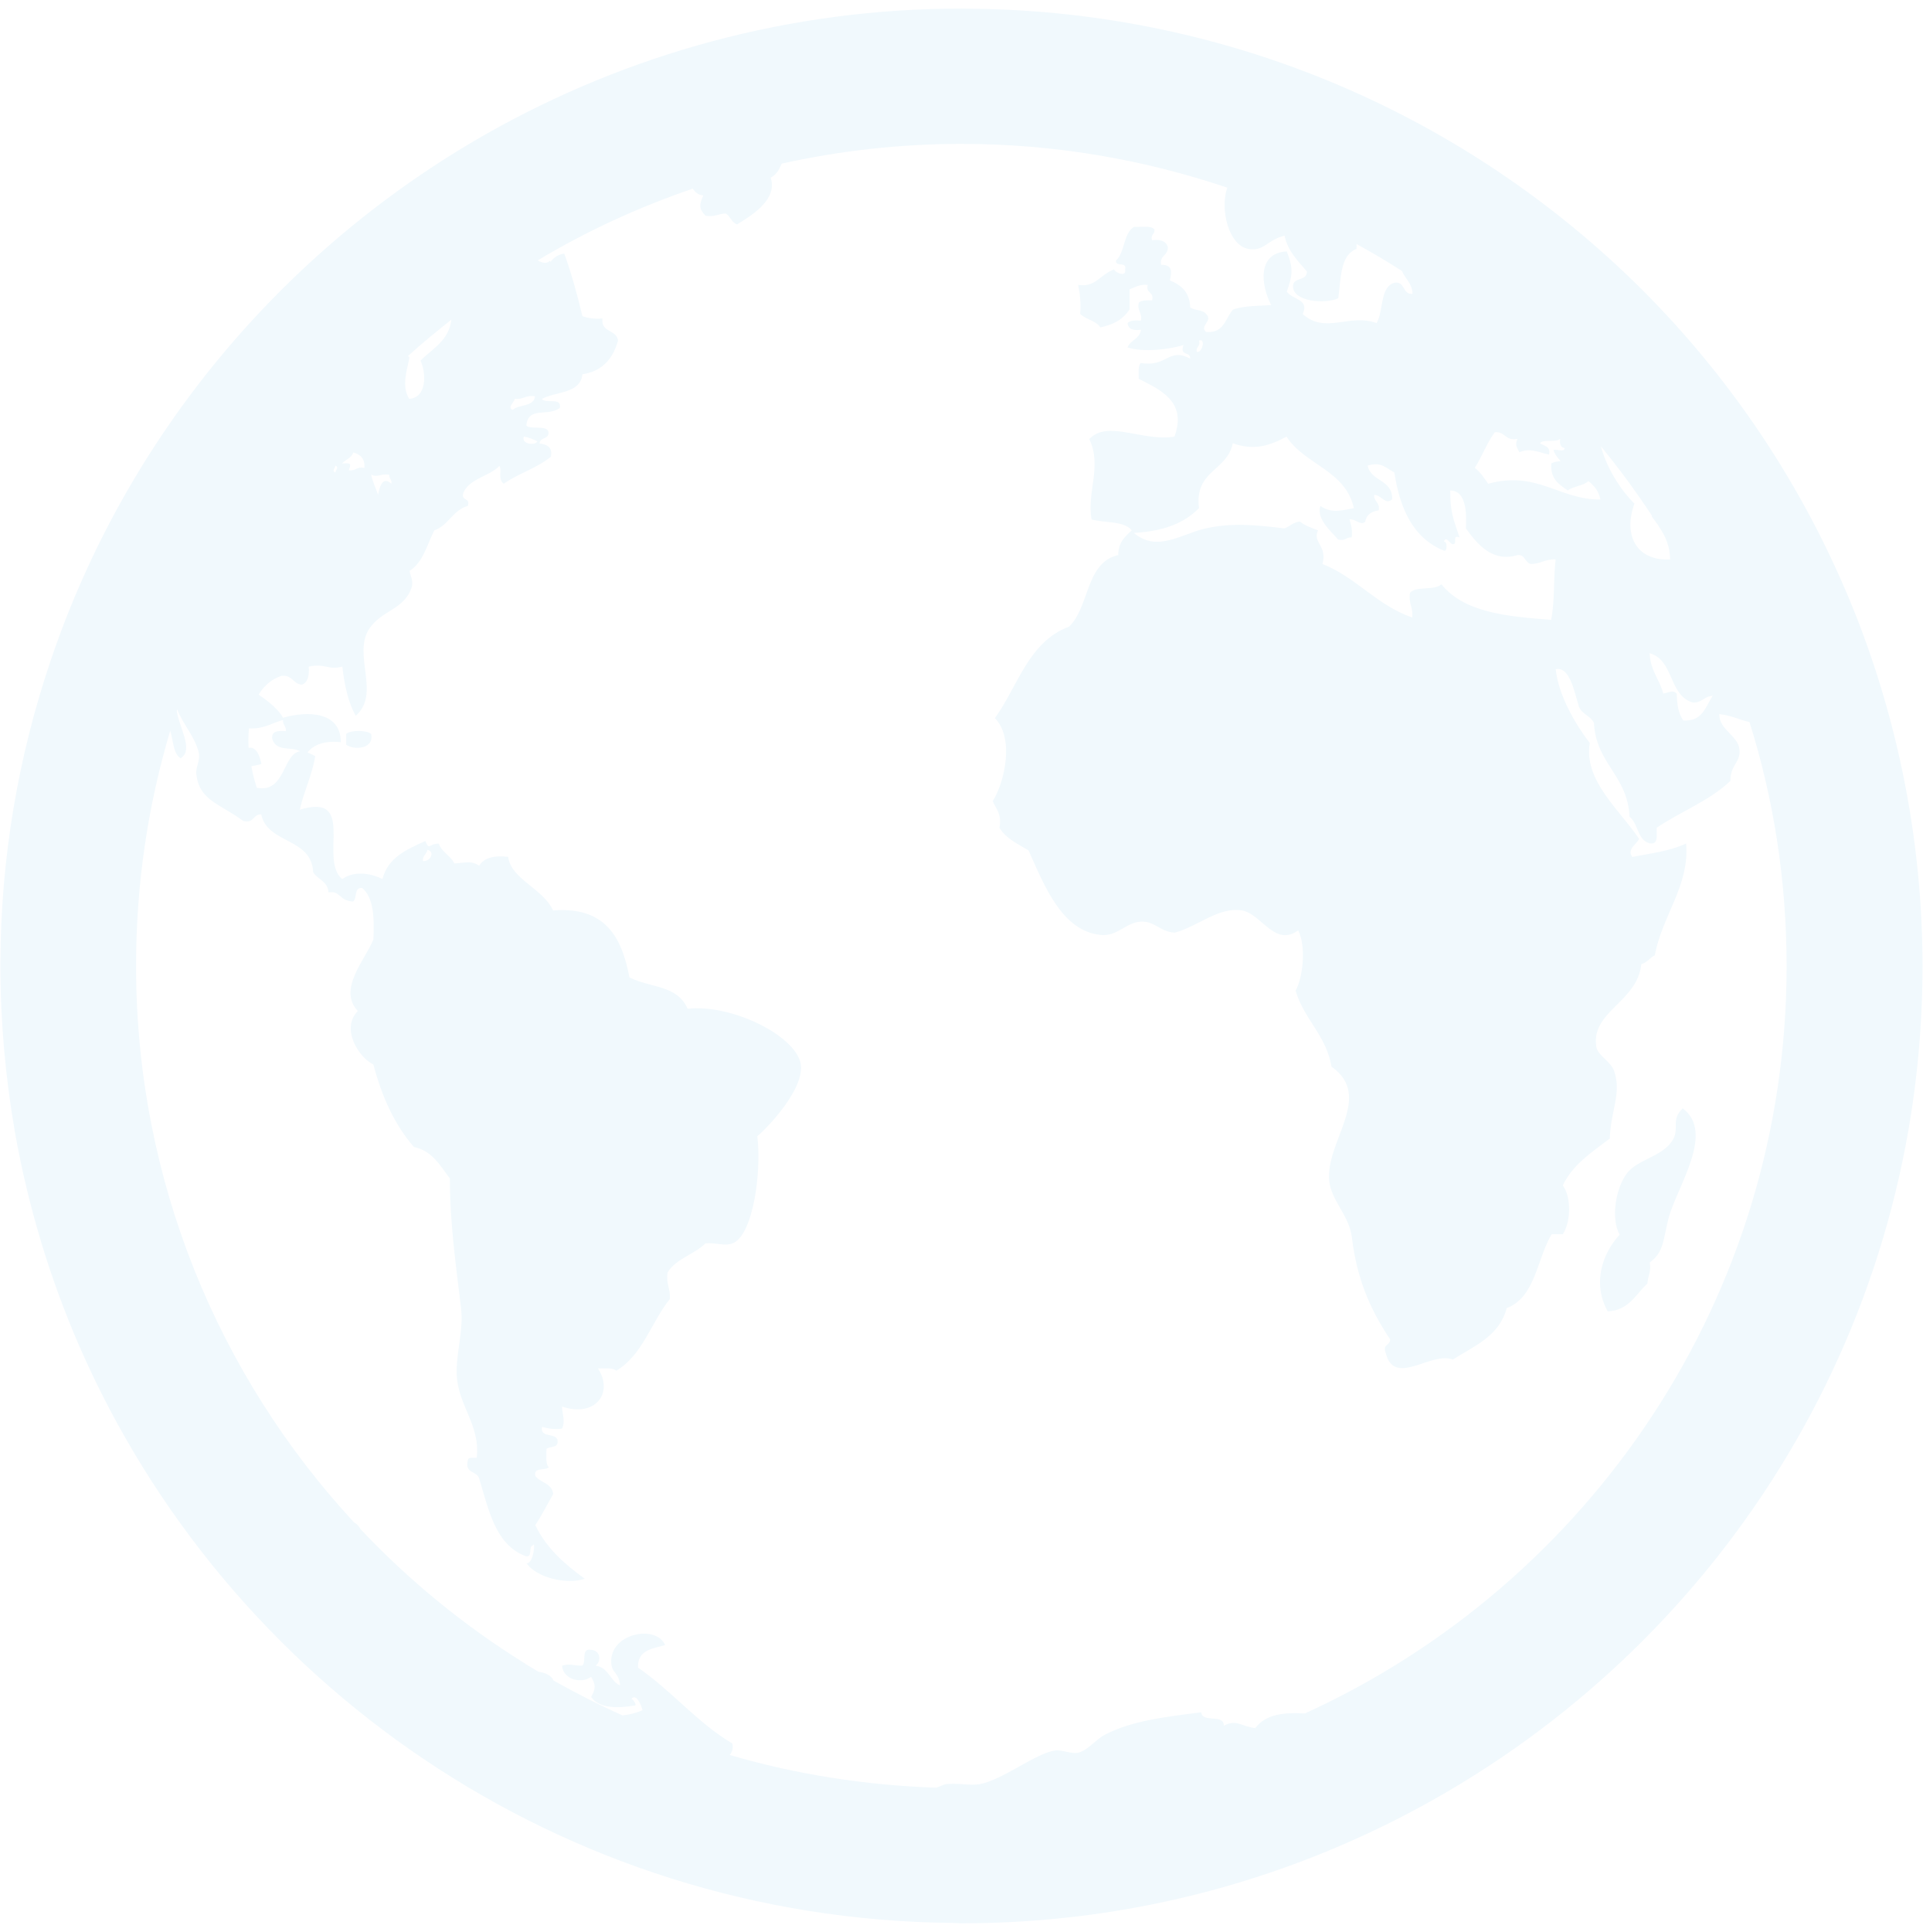
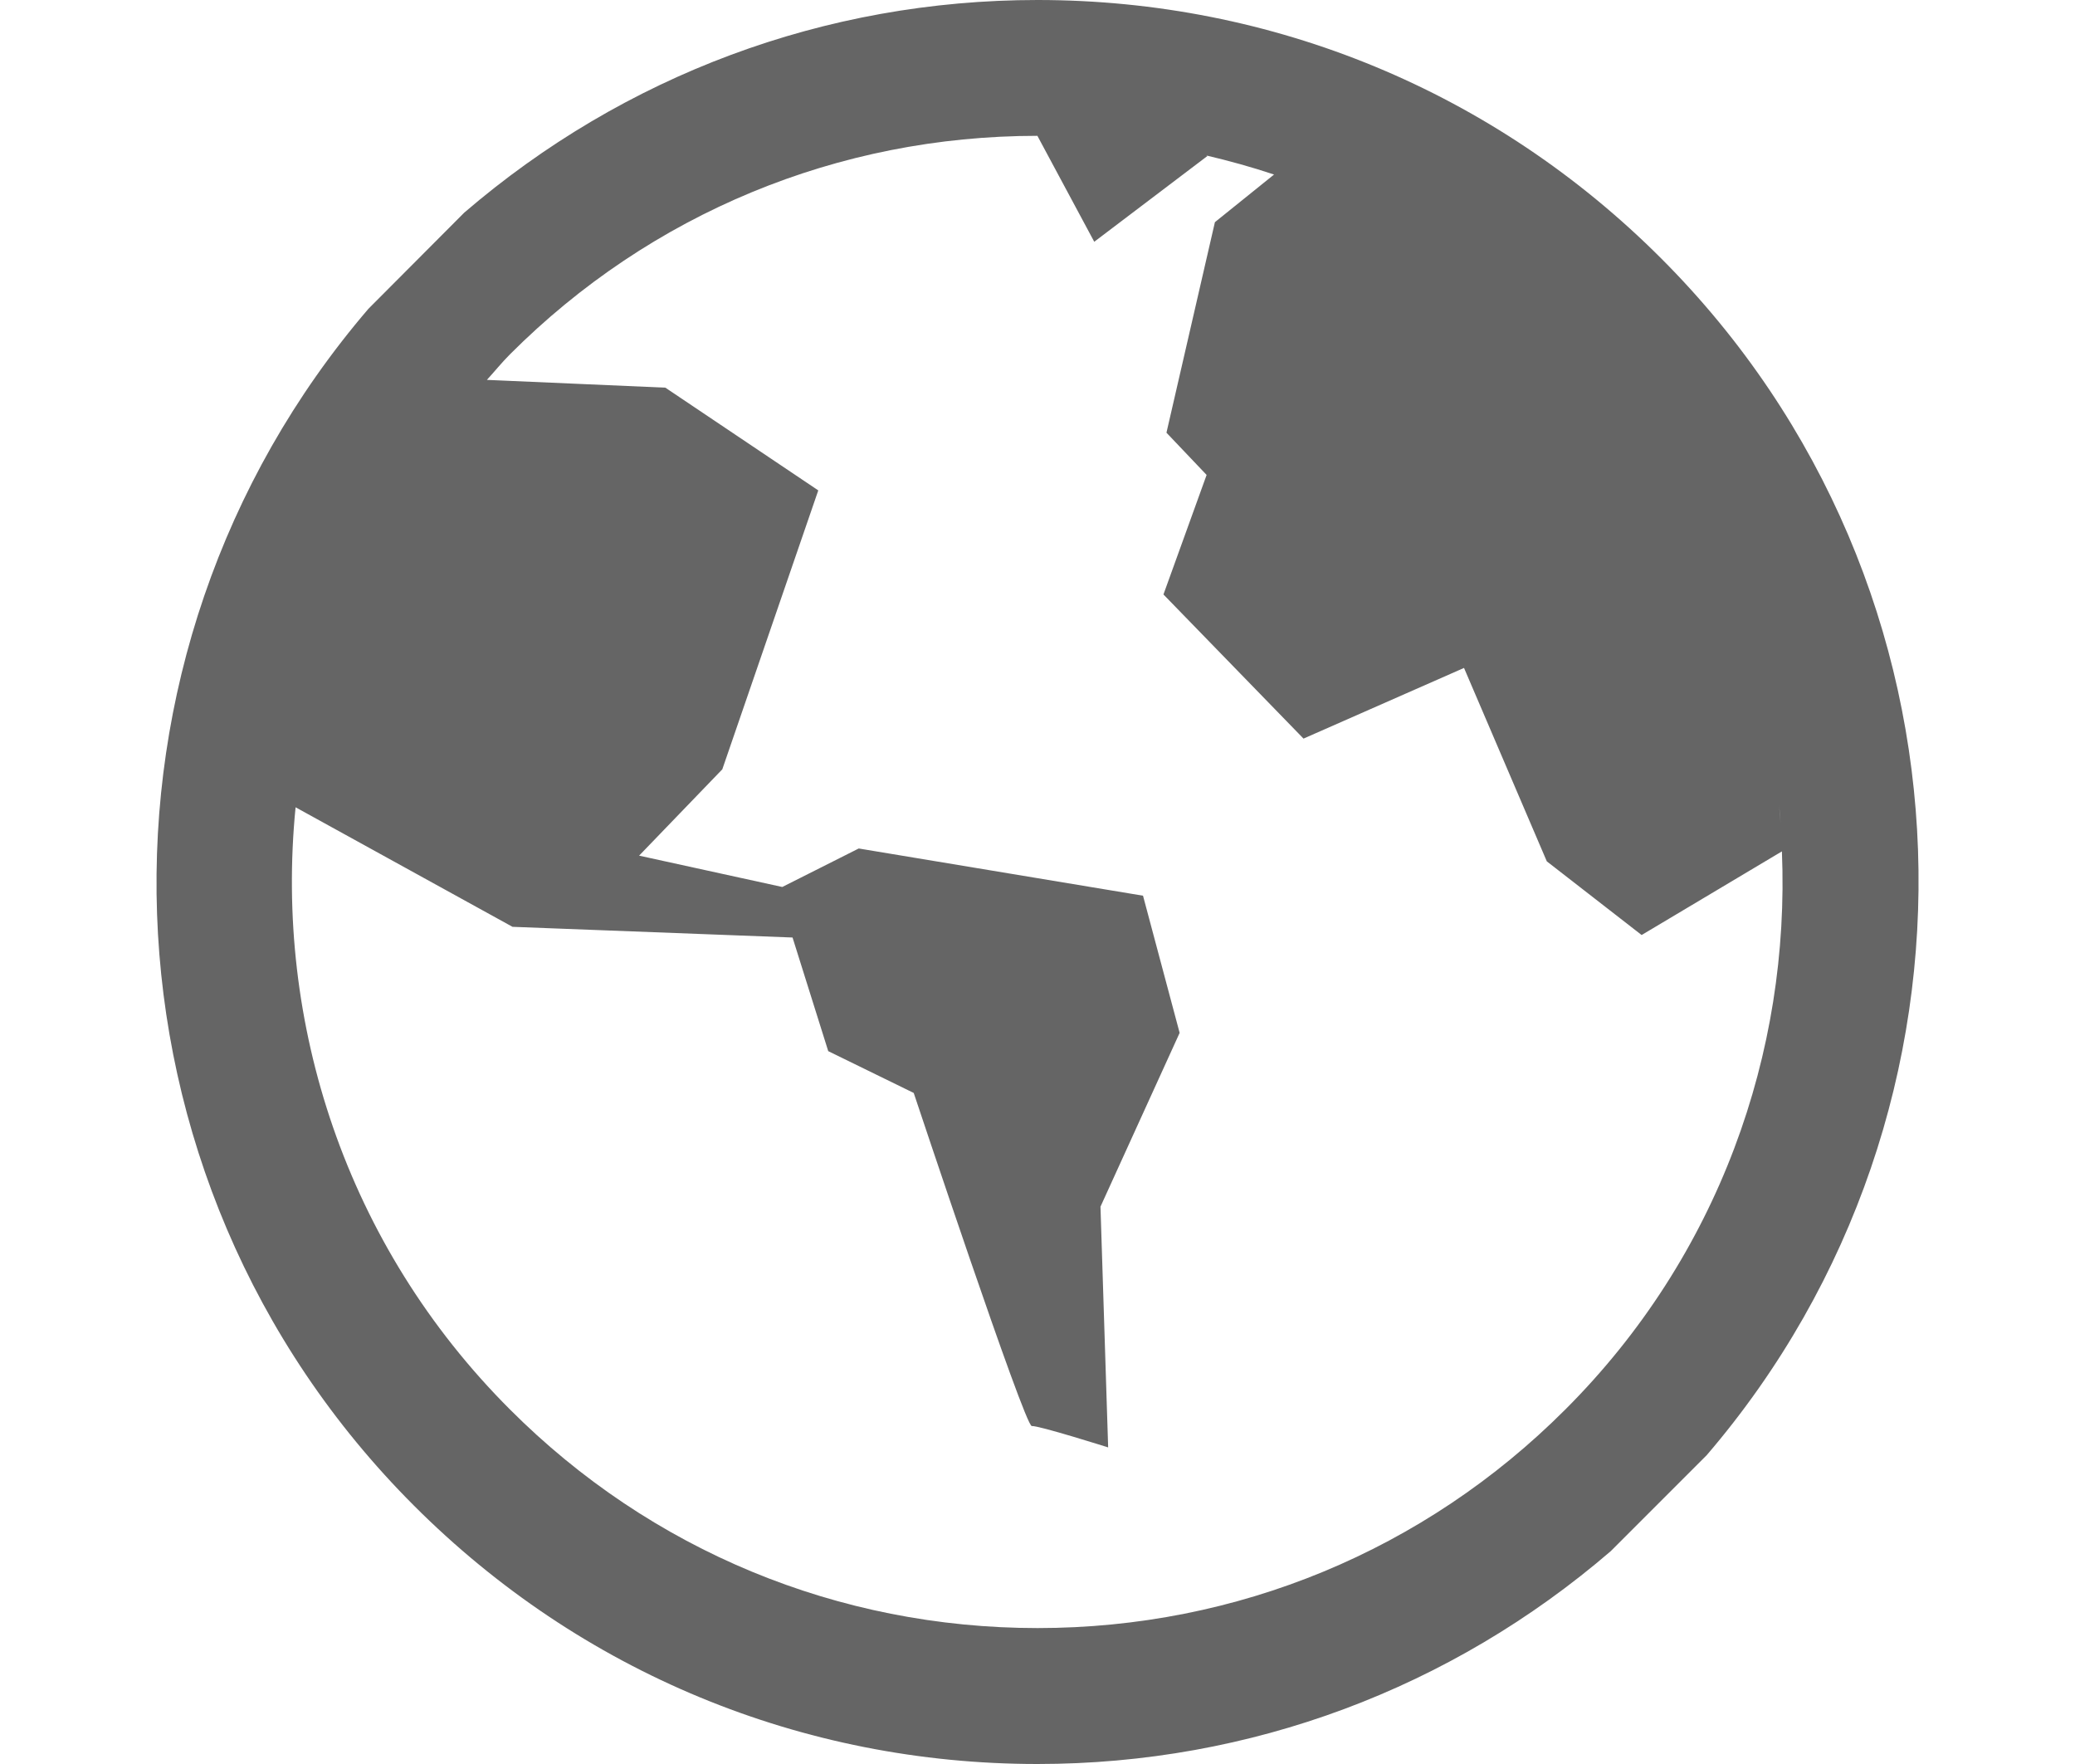
- <svg xmlns="http://www.w3.org/2000/svg" version="1.1" id="Layer_1" x="0px" y="0px" width="14.809px" height="14.877px" viewBox="0 0 14.809 14.877" enable-background="new 0 0 14.809 14.877" xml:space="preserve">
-   <g id="Your_Icon_8_">
-     <path fill="#F1F9FD" d="M2.667,5.651c0,0.028,0,0.055,0,0.084c0.064,0.045,0.218,0.03,0.191-0.084   C2.822,5.621,2.702,5.621,2.667,5.651z" />
-     <path fill="#F1F9FD" d="M12.689,9.884c0.003-0.062,0.031-0.09,0.018-0.163c0.111-0.08,0.102-0.176,0.145-0.341   c0.065-0.244,0.36-0.658,0.109-0.845c-0.092,0.084-0.027,0.15-0.072,0.234c-0.074,0.139-0.279,0.155-0.361,0.27   c-0.09,0.125-0.118,0.354-0.053,0.468c-0.133,0.146-0.212,0.373-0.092,0.591C12.548,10.09,12.599,9.965,12.689,9.884z" />
-     <path fill="#F1F9FD" d="M14.321,4.807c-0.377-0.982-0.955-1.863-1.688-2.591c-1.324-1.312-3.144-2.13-5.156-2.149   c-0.024,0-0.048-0.001-0.07-0.001c-1.331,0-2.578,0.352-3.657,0.963c-1.57,0.891-2.781,2.334-3.363,4.067   c-0.246,0.73-0.382,1.512-0.384,2.323c0,0.008,0,0.012,0,0.019c0,0.436,0.04,0.863,0.112,1.28c0.102,0.575,0.27,1.128,0.497,1.65   c1.131,2.591,3.711,4.41,6.723,4.439c0.023,0,0.047,0.003,0.072,0.003c1.327,0,2.57-0.35,3.646-0.959   c2.242-1.267,3.755-3.664,3.755-6.414C14.807,6.511,14.633,5.625,14.321,4.807z M9.668,13.307   c-0.111-0.014-0.146-0.071-0.242-0.018c0.003-0.095-0.166-0.018-0.174-0.104c-0.275,0.036-0.533,0.064-0.742,0.173   c-0.075,0.04-0.131,0.121-0.207,0.139c-0.052,0.01-0.124-0.024-0.175-0.018c-0.152,0.021-0.406,0.229-0.585,0.26   c-0.083,0.012-0.167-0.012-0.263,0c-0.021,0.009-0.045,0.017-0.068,0.027c-0.552-0.019-1.085-0.104-1.591-0.252   c0.014-0.021,0.029-0.042,0.02-0.088c-0.273-0.163-0.467-0.406-0.727-0.585c-0.005-0.132,0.106-0.146,0.209-0.173   c-0.068-0.162-0.43-0.092-0.415,0.138c0.004,0.079,0.06,0.072,0.068,0.173c-0.077-0.035-0.089-0.141-0.189-0.153   c0.047-0.032,0.039-0.118-0.035-0.122c-0.08-0.015-0.032,0.096-0.068,0.122c-0.086,0-0.084-0.019-0.155,0   c0.008,0.106,0.148,0.143,0.224,0.086c0.036,0.061,0.036,0.093,0,0.155c0.065,0.095,0.225,0.085,0.328,0.067   c0.034,0.004-0.004-0.048-0.017-0.052c0.036-0.046,0.076,0.049,0.085,0.087c-0.052,0.023-0.104,0.035-0.155,0.04   c-0.183-0.082-0.357-0.171-0.53-0.268c-0.019-0.042-0.064-0.06-0.116-0.068l0,0c-0.036-0.02-0.07-0.043-0.104-0.062   c0,0,0,0,0-0.003c-0.002,0-0.002,0-0.006-0.002c-0.465-0.289-0.887-0.635-1.26-1.03c-0.013-0.023-0.029-0.042-0.051-0.053   C1.684,10.596,1.048,9.09,1.048,7.438c0-0.629,0.091-1.235,0.263-1.811c0.024,0.073,0.021,0.174,0.08,0.212   c0.105-0.063-0.013-0.24-0.029-0.363c0-0.003,0.001-0.01,0.003-0.014c0.041,0.11,0.134,0.209,0.164,0.326   c0.018,0.065-0.022,0.112-0.017,0.171c0.021,0.205,0.181,0.229,0.362,0.363c0.087,0.02,0.073-0.054,0.138-0.051   C2.061,6.501,2.4,6.448,2.412,6.716C2.446,6.773,2.526,6.785,2.53,6.872c0.092-0.017,0.082,0.066,0.19,0.07   C2.753,6.916,2.724,6.83,2.79,6.838c0.088,0.074,0.094,0.229,0.086,0.396c-0.063,0.157-0.277,0.384-0.12,0.551   c-0.134,0.137,0.008,0.359,0.12,0.412c0.066,0.252,0.166,0.467,0.312,0.635c0.145,0.031,0.202,0.146,0.277,0.242   c0.001,0.365,0.049,0.681,0.086,0.999c0.021,0.172-0.04,0.345-0.033,0.515c0.01,0.234,0.183,0.387,0.154,0.637   c-0.028,0.003-0.066-0.007-0.068,0.018c-0.028,0.104,0.066,0.082,0.086,0.139c0.074,0.245,0.126,0.516,0.362,0.602   c0.054,0.007,0.014-0.079,0.054-0.084c0.018-0.046,0.006,0.146-0.051,0.137c0.074,0.108,0.305,0.169,0.449,0.12   c-0.153-0.111-0.295-0.234-0.381-0.413c0.049-0.075,0.093-0.159,0.138-0.24c-0.01-0.084-0.098-0.085-0.138-0.139   c-0.015-0.071,0.076-0.037,0.104-0.067c-0.027-0.025-0.017-0.088-0.018-0.14c0.021-0.022,0.083-0.006,0.086-0.052   c0.007-0.085-0.138-0.022-0.12-0.119C4.218,11,4.266,11.008,4.329,11.001c0.028-0.059,0-0.114,0-0.17   c0.255,0.087,0.401-0.105,0.276-0.294c0.051,0.003,0.113-0.009,0.141,0.018c0.202-0.117,0.269-0.372,0.413-0.552   c0.007-0.079-0.031-0.117-0.017-0.205C5.207,9.692,5.347,9.66,5.434,9.574c0.079-0.007,0.147,0.024,0.209,0   c0.158-0.062,0.224-0.55,0.19-0.825C5.899,8.697,6.231,8.357,6.16,8.164C6.084,7.95,5.614,7.731,5.296,7.768   c-0.079-0.185-0.289-0.16-0.448-0.242C4.79,7.218,4.662,6.978,4.26,7.011C4.181,6.839,3.937,6.772,3.914,6.598   c-0.11-0.013-0.187,0.008-0.223,0.068C3.626,6.625,3.593,6.643,3.5,6.649c-0.03-0.062-0.097-0.085-0.12-0.153   c-0.079,0-0.072,0.057-0.104-0.02C3.131,6.542,2.988,6.603,2.946,6.769c-0.062-0.032-0.202-0.076-0.31,0   C2.452,6.619,2.751,6.1,2.309,6.235c0.032-0.143,0.093-0.26,0.119-0.411c-0.021-0.015-0.042-0.022-0.06-0.03   c0.051-0.062,0.133-0.092,0.257-0.079c0-0.238-0.258-0.242-0.445-0.188C2.15,5.47,2.077,5.406,1.992,5.349   c0.042-0.068,0.099-0.12,0.177-0.145c0.085-0.008,0.087,0.064,0.157,0.068c0.046-0.017,0.057-0.071,0.052-0.139   c0.132-0.027,0.147,0.03,0.259,0C2.653,5.278,2.683,5.411,2.74,5.512c0.195-0.171-0.026-0.467,0.103-0.669   c0.097-0.147,0.275-0.147,0.33-0.327c0.009-0.057-0.013-0.08-0.018-0.12c0.103-0.064,0.134-0.201,0.19-0.312   c0.11-0.038,0.142-0.156,0.258-0.188c0.023-0.068-0.055-0.034-0.034-0.102c0.049-0.111,0.2-0.125,0.277-0.206   C3.869,3.615,3.831,3.689,3.88,3.725c0.11-0.078,0.258-0.121,0.363-0.208c0.015-0.075-0.031-0.095-0.087-0.102   c0.002-0.05,0.072-0.03,0.069-0.086C4.214,3.269,4.094,3.311,4.054,3.278c0.014-0.152,0.16-0.067,0.258-0.136   c0.017-0.087-0.109-0.03-0.138-0.07c0.106-0.059,0.296-0.038,0.312-0.19C4.64,2.859,4.721,2.761,4.76,2.624   C4.752,2.535,4.627,2.565,4.64,2.452C4.578,2.458,4.528,2.449,4.486,2.435c-0.04-0.167-0.084-0.329-0.14-0.482   c-0.05,0.007-0.08,0.031-0.105,0.062C4.238,2.013,4.236,2.01,4.231,2.01C4.214,2.033,4.174,2.025,4.142,2.005   c0.373-0.224,0.772-0.408,1.193-0.552c0.02,0.025,0.04,0.049,0.082,0.052C5.385,1.577,5.382,1.607,5.434,1.661   c0.071,0.013,0.1-0.017,0.157-0.017c0.035,0.022,0.044,0.07,0.086,0.084c0.132-0.08,0.312-0.198,0.259-0.36   c0.043-0.021,0.065-0.062,0.085-0.108C6.467,1.161,6.93,1.108,7.406,1.108c0.716,0,1.403,0.12,2.047,0.337   C9.395,1.611,9.463,1.892,9.617,1.917c0.119,0.021,0.146-0.072,0.277-0.102C9.92,1.936,9.998,2.01,10.066,2.09   c0.003,0.085-0.128,0.033-0.104,0.138c0.035,0.105,0.271,0.108,0.346,0.068c0.021-0.151,0.013-0.33,0.14-0.379   c0.002-0.015,0.002-0.028,0-0.038c0.12,0.065,0.237,0.135,0.351,0.208c0.02,0.056,0.079,0.093,0.081,0.176   c-0.082,0.005-0.054-0.099-0.14-0.086c-0.113,0.034-0.082,0.215-0.137,0.311c-0.21-0.077-0.396,0.088-0.569-0.07   c0.053-0.116-0.078-0.108-0.123-0.173c0.045-0.122,0.052-0.18,0-0.309c-0.23,0.012-0.199,0.261-0.12,0.413   C9.714,2.356,9.587,2.351,9.497,2.384c-0.06,0.067-0.068,0.185-0.208,0.172c-0.054-0.048,0.059-0.085,0-0.139   C9.264,2.384,9.201,2.392,9.167,2.367c-0.003-0.118-0.07-0.172-0.156-0.208c0.014-0.063,0.023-0.121-0.068-0.12   C8.93,1.966,8.999,1.969,8.995,1.901C8.982,1.858,8.939,1.841,8.874,1.85C8.859,1.801,8.899,1.806,8.891,1.765   C8.862,1.735,8.79,1.75,8.734,1.747c-0.082,0.05-0.068,0.194-0.138,0.259C8.589,2.059,8.681,2.01,8.666,2.074   c0.012,0.068-0.082,0.021-0.085,0c-0.113,0.044-0.142,0.14-0.277,0.12C8.318,2.26,8.327,2.333,8.32,2.417   c0.044,0.044,0.122,0.052,0.155,0.104C8.578,2.5,8.652,2.458,8.7,2.382c0-0.052,0-0.103,0-0.154   c0.042-0.015,0.076-0.041,0.14-0.034C8.823,2.261,8.891,2.245,8.874,2.313C8.832,2.312,8.79,2.311,8.771,2.331   C8.757,2.396,8.799,2.404,8.788,2.469C8.744,2.466,8.704,2.466,8.685,2.488c0.004,0.044,0.04,0.061,0.103,0.051   C8.78,2.61,8.706,2.618,8.685,2.675c0.12,0.041,0.324,0.015,0.431-0.018C9.082,2.744,9.171,2.704,9.167,2.761   c-0.17-0.088-0.176,0.069-0.38,0.034C8.763,2.819,8.771,2.87,8.771,2.917c0.152,0.079,0.377,0.169,0.275,0.445   C8.802,3.403,8.532,3.23,8.39,3.381C8.491,3.59,8.368,3.797,8.408,4C8.51,4.028,8.66,4.01,8.717,4.084   c-0.052,0.048-0.104,0.094-0.104,0.19c-0.254,0.058-0.22,0.403-0.38,0.552C7.921,4.942,7.84,5.285,7.663,5.53   c0.149,0.15,0.079,0.487-0.017,0.639c0.026,0.06,0.072,0.099,0.052,0.206c0.051,0.082,0.141,0.124,0.224,0.173   c0.121,0.271,0.257,0.62,0.553,0.651c0.13,0.016,0.197-0.097,0.312-0.102c0.11-0.005,0.144,0.077,0.261,0.085   c0.176-0.047,0.338-0.201,0.519-0.171c0.149,0.026,0.252,0.285,0.432,0.153c0.062,0.12,0.038,0.361-0.02,0.465   c0.067,0.223,0.235,0.342,0.277,0.585c0.327,0.23-0.048,0.575-0.018,0.879c0.016,0.152,0.152,0.266,0.174,0.43   c0.038,0.319,0.137,0.554,0.295,0.79c0.001,0.051-0.06,0.034-0.034,0.104c0.065,0.268,0.351-0.014,0.517,0.052   c0.166-0.105,0.359-0.181,0.415-0.396c0.222-0.084,0.232-0.378,0.346-0.569c0.028,0,0.058,0,0.086,0   c0.062-0.092,0.068-0.285,0-0.376c0.078-0.164,0.227-0.257,0.362-0.361c0.008-0.217,0.092-0.351,0.034-0.518   c-0.026-0.079-0.128-0.12-0.138-0.19c-0.042-0.271,0.317-0.342,0.347-0.635c0.045-0.011,0.064-0.049,0.104-0.068   c0.055-0.303,0.269-0.536,0.241-0.861c-0.13,0.062-0.29,0.078-0.414,0.104c-0.045-0.056,0.031-0.097,0.052-0.139   c-0.141-0.215-0.43-0.448-0.38-0.739C12.127,5.569,12,5.341,11.983,5.153c0.106-0.022,0.141,0.166,0.174,0.273   c0.015,0.071,0.092,0.082,0.12,0.14c0.016,0.317,0.26,0.404,0.274,0.723c0.069,0.053,0.06,0.183,0.157,0.205   c0.069,0.011,0.05-0.064,0.052-0.12c0.185-0.125,0.41-0.209,0.568-0.361c0-0.127,0.08-0.141,0.07-0.241   c-0.011-0.11-0.156-0.15-0.156-0.273c0.09,0.008,0.151,0.043,0.233,0.061c0.188,0.596,0.286,1.227,0.286,1.88   c0,2.554-1.521,4.756-3.71,5.754C9.886,13.185,9.75,13.2,9.668,13.307z M3.95,3.156C3.902,3.14,3.964,3.095,3.964,3.071   C4.031,3.079,4.05,3.039,4.121,3.052C4.111,3.135,3.995,3.112,3.95,3.156z M4.035,3.362c0.04,0.006,0.071,0.021,0.104,0.036   C4.123,3.434,4.012,3.42,4.035,3.362z M3.152,3.071c-0.059-0.092-0.021-0.208,0-0.31c0.003-0.013-0.003-0.017-0.011-0.018   c0.108-0.099,0.221-0.19,0.336-0.282C3.456,2.625,3.331,2.684,3.239,2.777C3.283,2.872,3.29,3.062,3.152,3.071z M3.015,3.725   C2.941,3.659,2.923,3.761,2.912,3.81C2.895,3.759,2.871,3.713,2.859,3.655c0.053,0.024,0.062-0.008,0.139,0   C2.997,3.687,3.019,3.691,3.015,3.725z M2.635,3.569C2.66,3.538,2.708,3.528,2.721,3.484c0.056,0.015,0.09,0.047,0.086,0.119   c-0.06-0.013-0.065,0.026-0.12,0.018C2.705,3.567,2.705,3.565,2.635,3.569z M2.583,3.639c-0.03-0.014-0.002-0.032,0-0.054   C2.614,3.599,2.585,3.617,2.583,3.639z M2.18,5.544C2.177,5.583,2.206,5.592,2.202,5.63c-0.06-0.004-0.114-0.003-0.105,0.062   c0.038,0.101,0.141,0.053,0.215,0.093C2.177,5.803,2.198,6.11,1.978,6.066C1.961,6.014,1.946,5.958,1.936,5.9   C1.955,5.896,1.98,5.893,2.013,5.883C1.993,5.776,1.951,5.75,1.915,5.759c-0.004-0.05-0.001-0.102,0.002-0.15   C2.033,5.615,2.094,5.567,2.18,5.544z M3.257,6.63C3.255,6.588,3.285,6.579,3.292,6.544C3.355,6.558,3.313,6.638,3.257,6.63z    M13.192,5.358c-0.057,0.084-0.076,0.198-0.226,0.19c-0.037-0.048-0.05-0.124-0.051-0.207c-0.033-0.033-0.063-0.006-0.104,0   c-0.028-0.11-0.1-0.177-0.105-0.311c0.188,0.052,0.146,0.323,0.33,0.379C13.111,5.415,13.125,5.36,13.192,5.358z M12.723,3.97   c0,0.003,0,0.008,0.003,0.012C12.74,4,12.754,4.019,12.768,4.039c0.008,0.012,0.013,0.022,0.02,0.032   c0.042,0.064,0.074,0.137,0.076,0.237c-0.262,0.013-0.363-0.189-0.275-0.43c-0.11-0.109-0.214-0.275-0.258-0.441   C12.47,3.607,12.602,3.786,12.723,3.97z M10.877,4.755c-0.273-0.095-0.429-0.308-0.691-0.412c0.04-0.141-0.08-0.166-0.034-0.259   c-0.052-0.02-0.102-0.037-0.14-0.068C9.96,4.021,9.935,4.054,9.892,4.069c-0.216-0.027-0.408-0.045-0.605,0   c-0.185,0.04-0.373,0.188-0.553,0.035C8.958,4.09,9.116,4.033,9.235,3.913c-0.038-0.291,0.22-0.287,0.26-0.5   C9.66,3.473,9.785,3.43,9.909,3.362c0.14,0.217,0.455,0.259,0.519,0.551c-0.09,0.016-0.169,0.044-0.258-0.017   c-0.032,0.101,0.08,0.192,0.137,0.259c0.054,0.013,0.063-0.02,0.104-0.017c0.008-0.062-0.006-0.098-0.017-0.14   c0.052,0,0.088,0.052,0.121,0.019c0.009-0.053,0.048-0.079,0.104-0.087c0.012-0.062-0.038-0.066-0.035-0.119   c0.058,0,0.085,0.081,0.139,0.034c0.005-0.154-0.165-0.136-0.189-0.26c0.103-0.03,0.136,0.014,0.206,0.054   c0.043,0.283,0.147,0.506,0.381,0.601c0.028,0.014,0.028-0.08,0-0.067c0.017-0.054,0.047,0.018,0.068,0.017   c0.042,0.006-0.01-0.078,0.053-0.051C11.196,4,11.17,3.951,11.17,3.777c0.135,0,0.124,0.209,0.121,0.292   c0.08,0.11,0.199,0.267,0.398,0.205c0.061-0.004,0.055,0.059,0.103,0.069c0.074,0,0.111-0.04,0.19-0.035   c-0.019,0.164-0.004,0.293-0.034,0.465c-0.338-0.026-0.668-0.054-0.846-0.274c-0.052,0.052-0.198,0.01-0.242,0.067   C10.847,4.649,10.887,4.678,10.877,4.755z M9.235,2.623c0.054-0.024,0.025,0.1-0.017,0.086C9.209,2.667,9.249,2.67,9.235,2.623z    M11.463,3.725c-0.032-0.042-0.059-0.09-0.104-0.122c0.056-0.087,0.093-0.193,0.155-0.275c0.082-0.006,0.078,0.07,0.174,0.051   c-0.021,0.051-0.006,0.059,0.015,0.104c0.076-0.038,0.155,0.002,0.228,0.018c0.014-0.066-0.038-0.066-0.07-0.088   c0.026-0.034,0.122-0.003,0.156-0.034c-0.006,0.041,0.004,0.066,0.034,0.071c0.003,0.035-0.061,0.007-0.086,0.015   c0.012,0.036,0.032,0.061,0.056,0.085c-0.024,0.003-0.05,0.006-0.072,0.018c-0.01,0.123,0.062,0.163,0.127,0.209   c0.043-0.034,0.117-0.035,0.158-0.072c0.045,0.034,0.079,0.076,0.093,0.141C12.017,3.852,11.839,3.621,11.463,3.725z" />
+ <svg xmlns="http://www.w3.org/2000/svg" version="1.1" id="Layer_1" x="0px" y="0px" width="20px" height="17px" viewBox="3 101.5 20 17" enable-background="new 3 101.5 20 17" xml:space="preserve">
+   <g>
+     <g>
+       <path fill="#656565" d="M20.162,109.433l-0.014-0.171C20.154,109.318,20.158,109.376,20.162,109.433z M12.999,102.809l0.548,1.021    l1.09-0.826l-0.011-0.006c0.221,0.052,0.439,0.112,0.654,0.184l-0.57,0.459l-0.467,2.029l0.387,0.407l-0.416,1.152l1.35,1.389    l1.547-0.681l0.798,1.864l0.914,0.71l1.352-0.806c0.08,1.938-0.61,3.903-2.088,5.379c-1.358,1.359-3.165,2.106-5.086,2.106    s-3.727-0.747-5.085-2.106c-1.585-1.584-2.273-3.73-2.067-5.804l2.091,1.152l2.699,0.103l0.344,1.095l0.824,0.403    c0,0,1.071,3.217,1.138,3.21c0.066-0.006,0.736,0.206,0.736,0.206l-0.074-2.32l0.763-1.675l-0.353-1.322l-2.74-0.455l-0.737,0.371    l-1.38-0.302l0.802-0.832l0.925-2.688l-1.474-0.99l-1.72-0.075c0.075-0.082,0.144-0.168,0.223-0.247    C9.272,103.557,11.078,102.809,12.999,102.809z M19.45,115.524c2.86-3.335,2.718-8.377-0.439-11.534    c-1.605-1.606-3.74-2.49-6.011-2.49c-2.051,0-3.986,0.727-5.525,2.049l-0.924,0.927c-2.86,3.335-2.719,8.377,0.439,11.534    c1.605,1.606,3.74,2.49,6.01,2.49c2.052,0,3.987-0.728,5.525-2.051L19.45,115.524z" />
+     </g>
  </g>
</svg>
